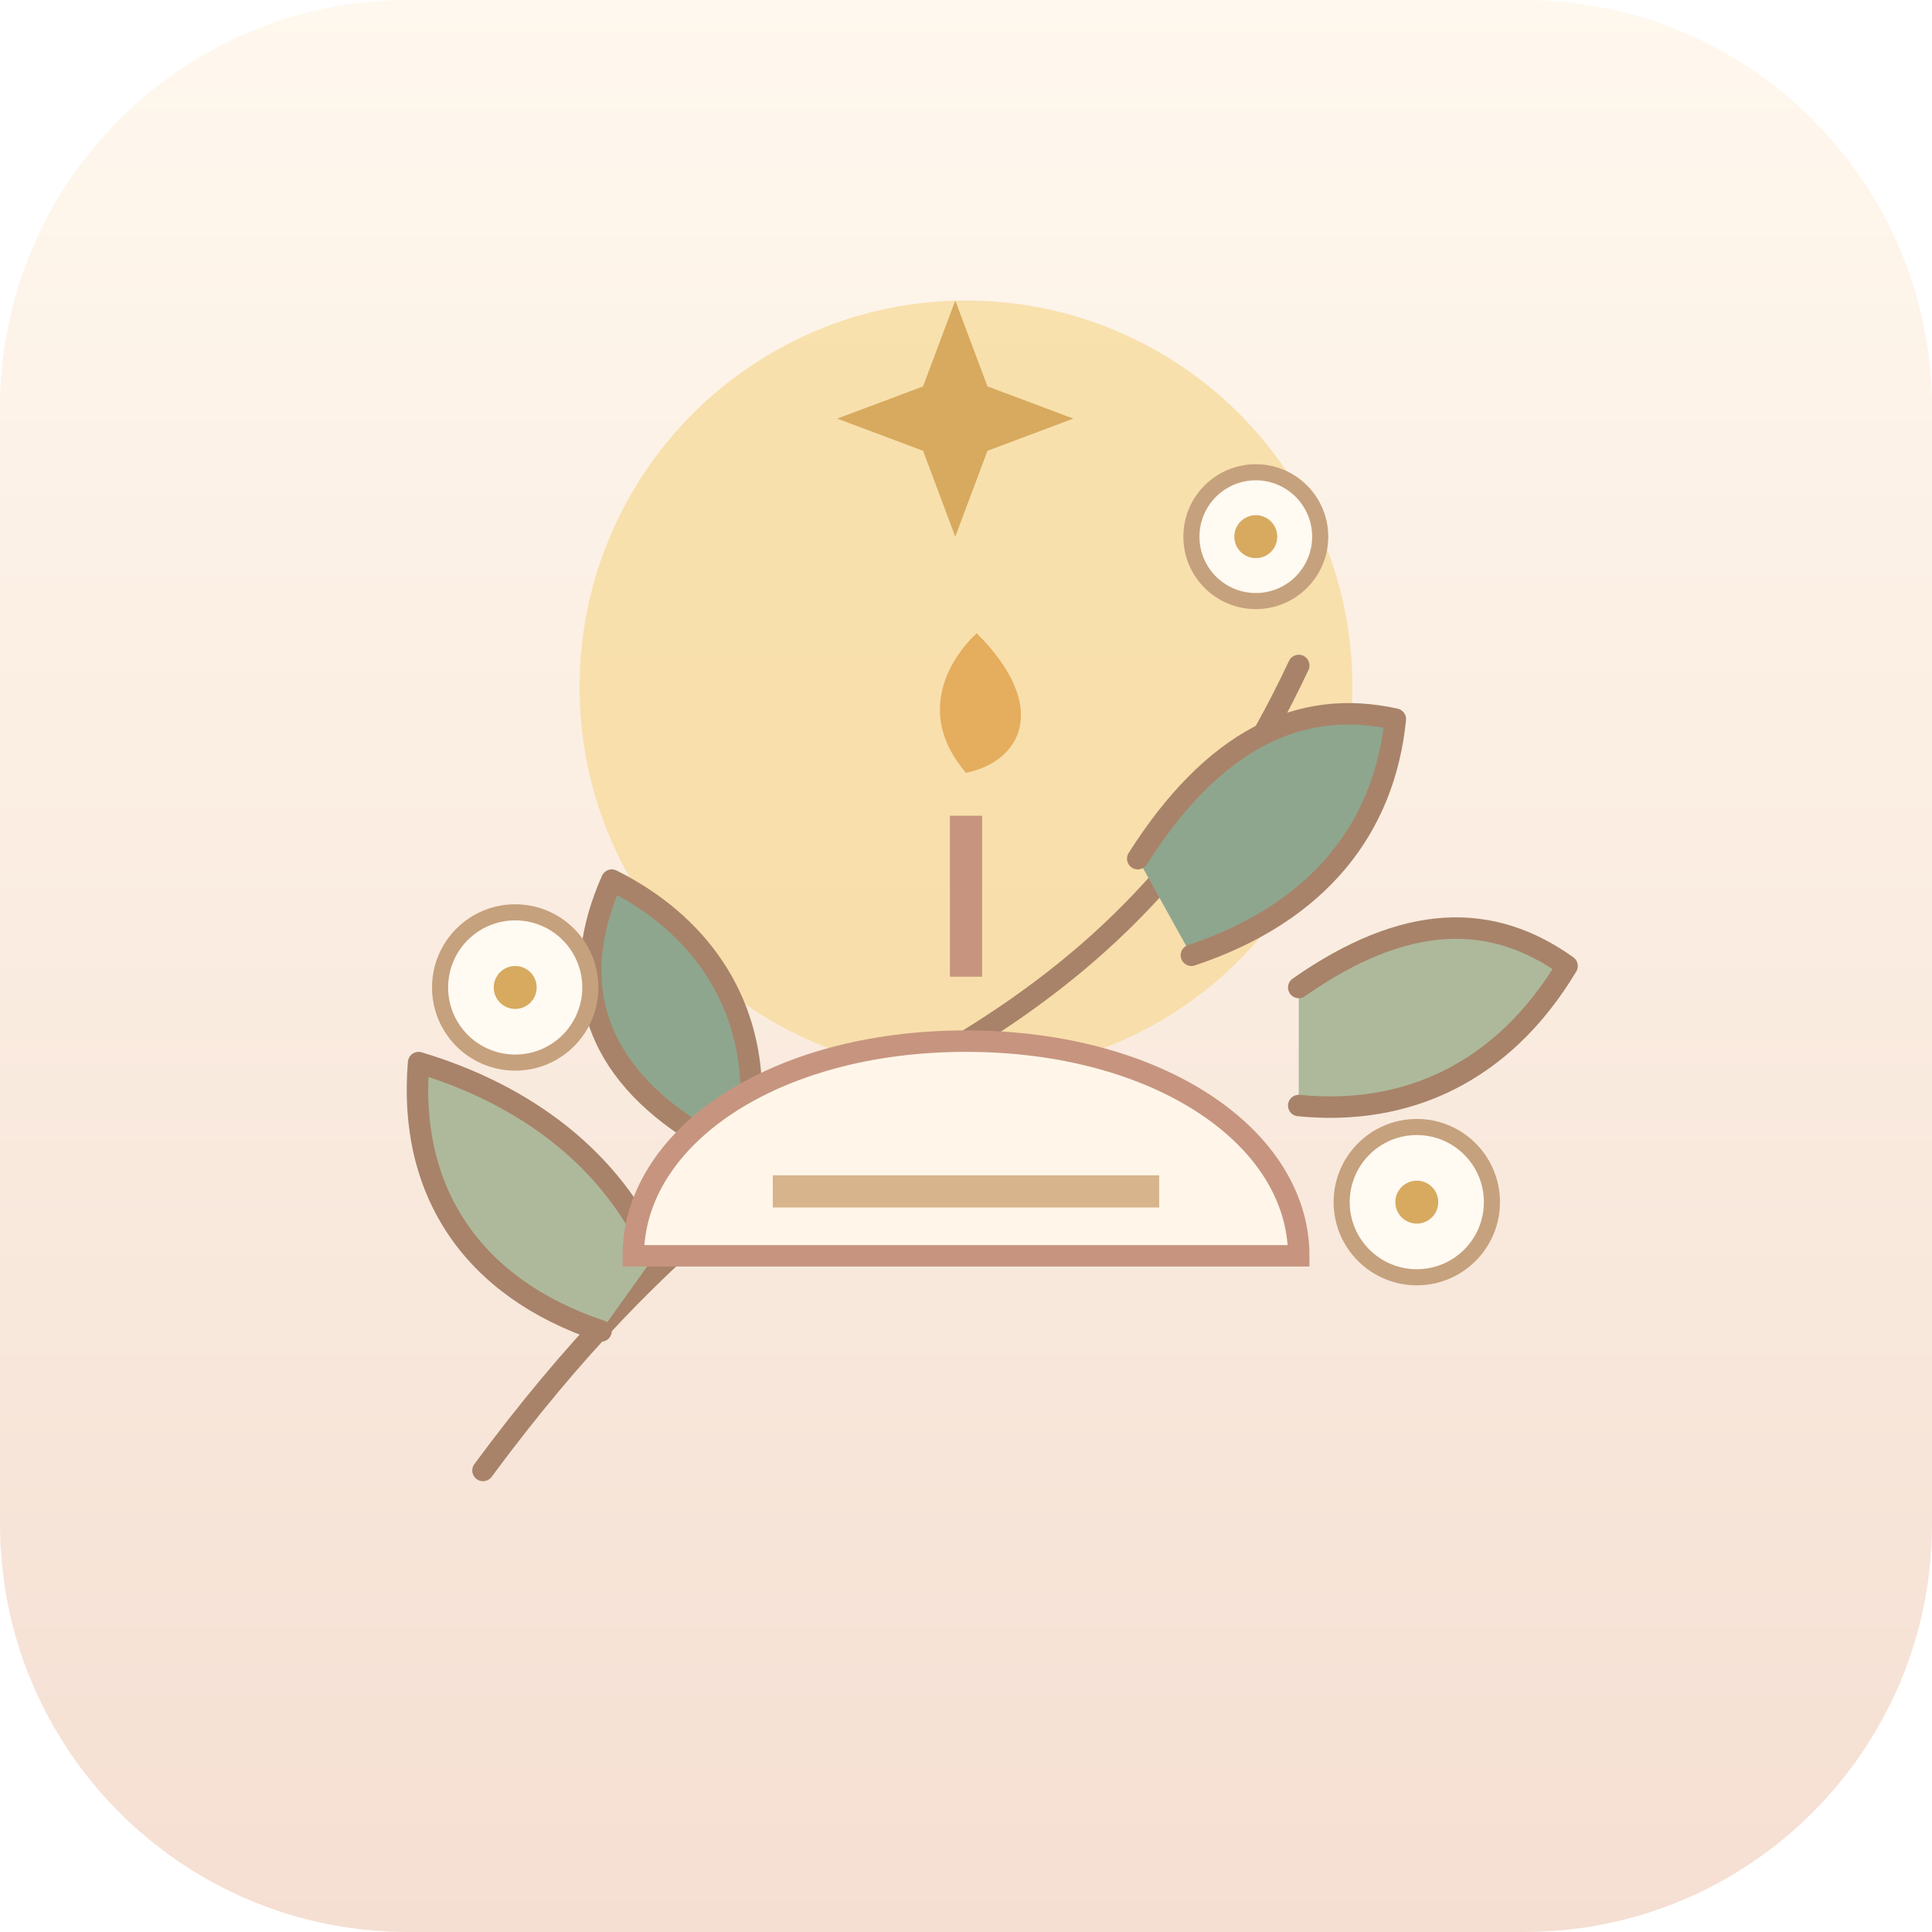
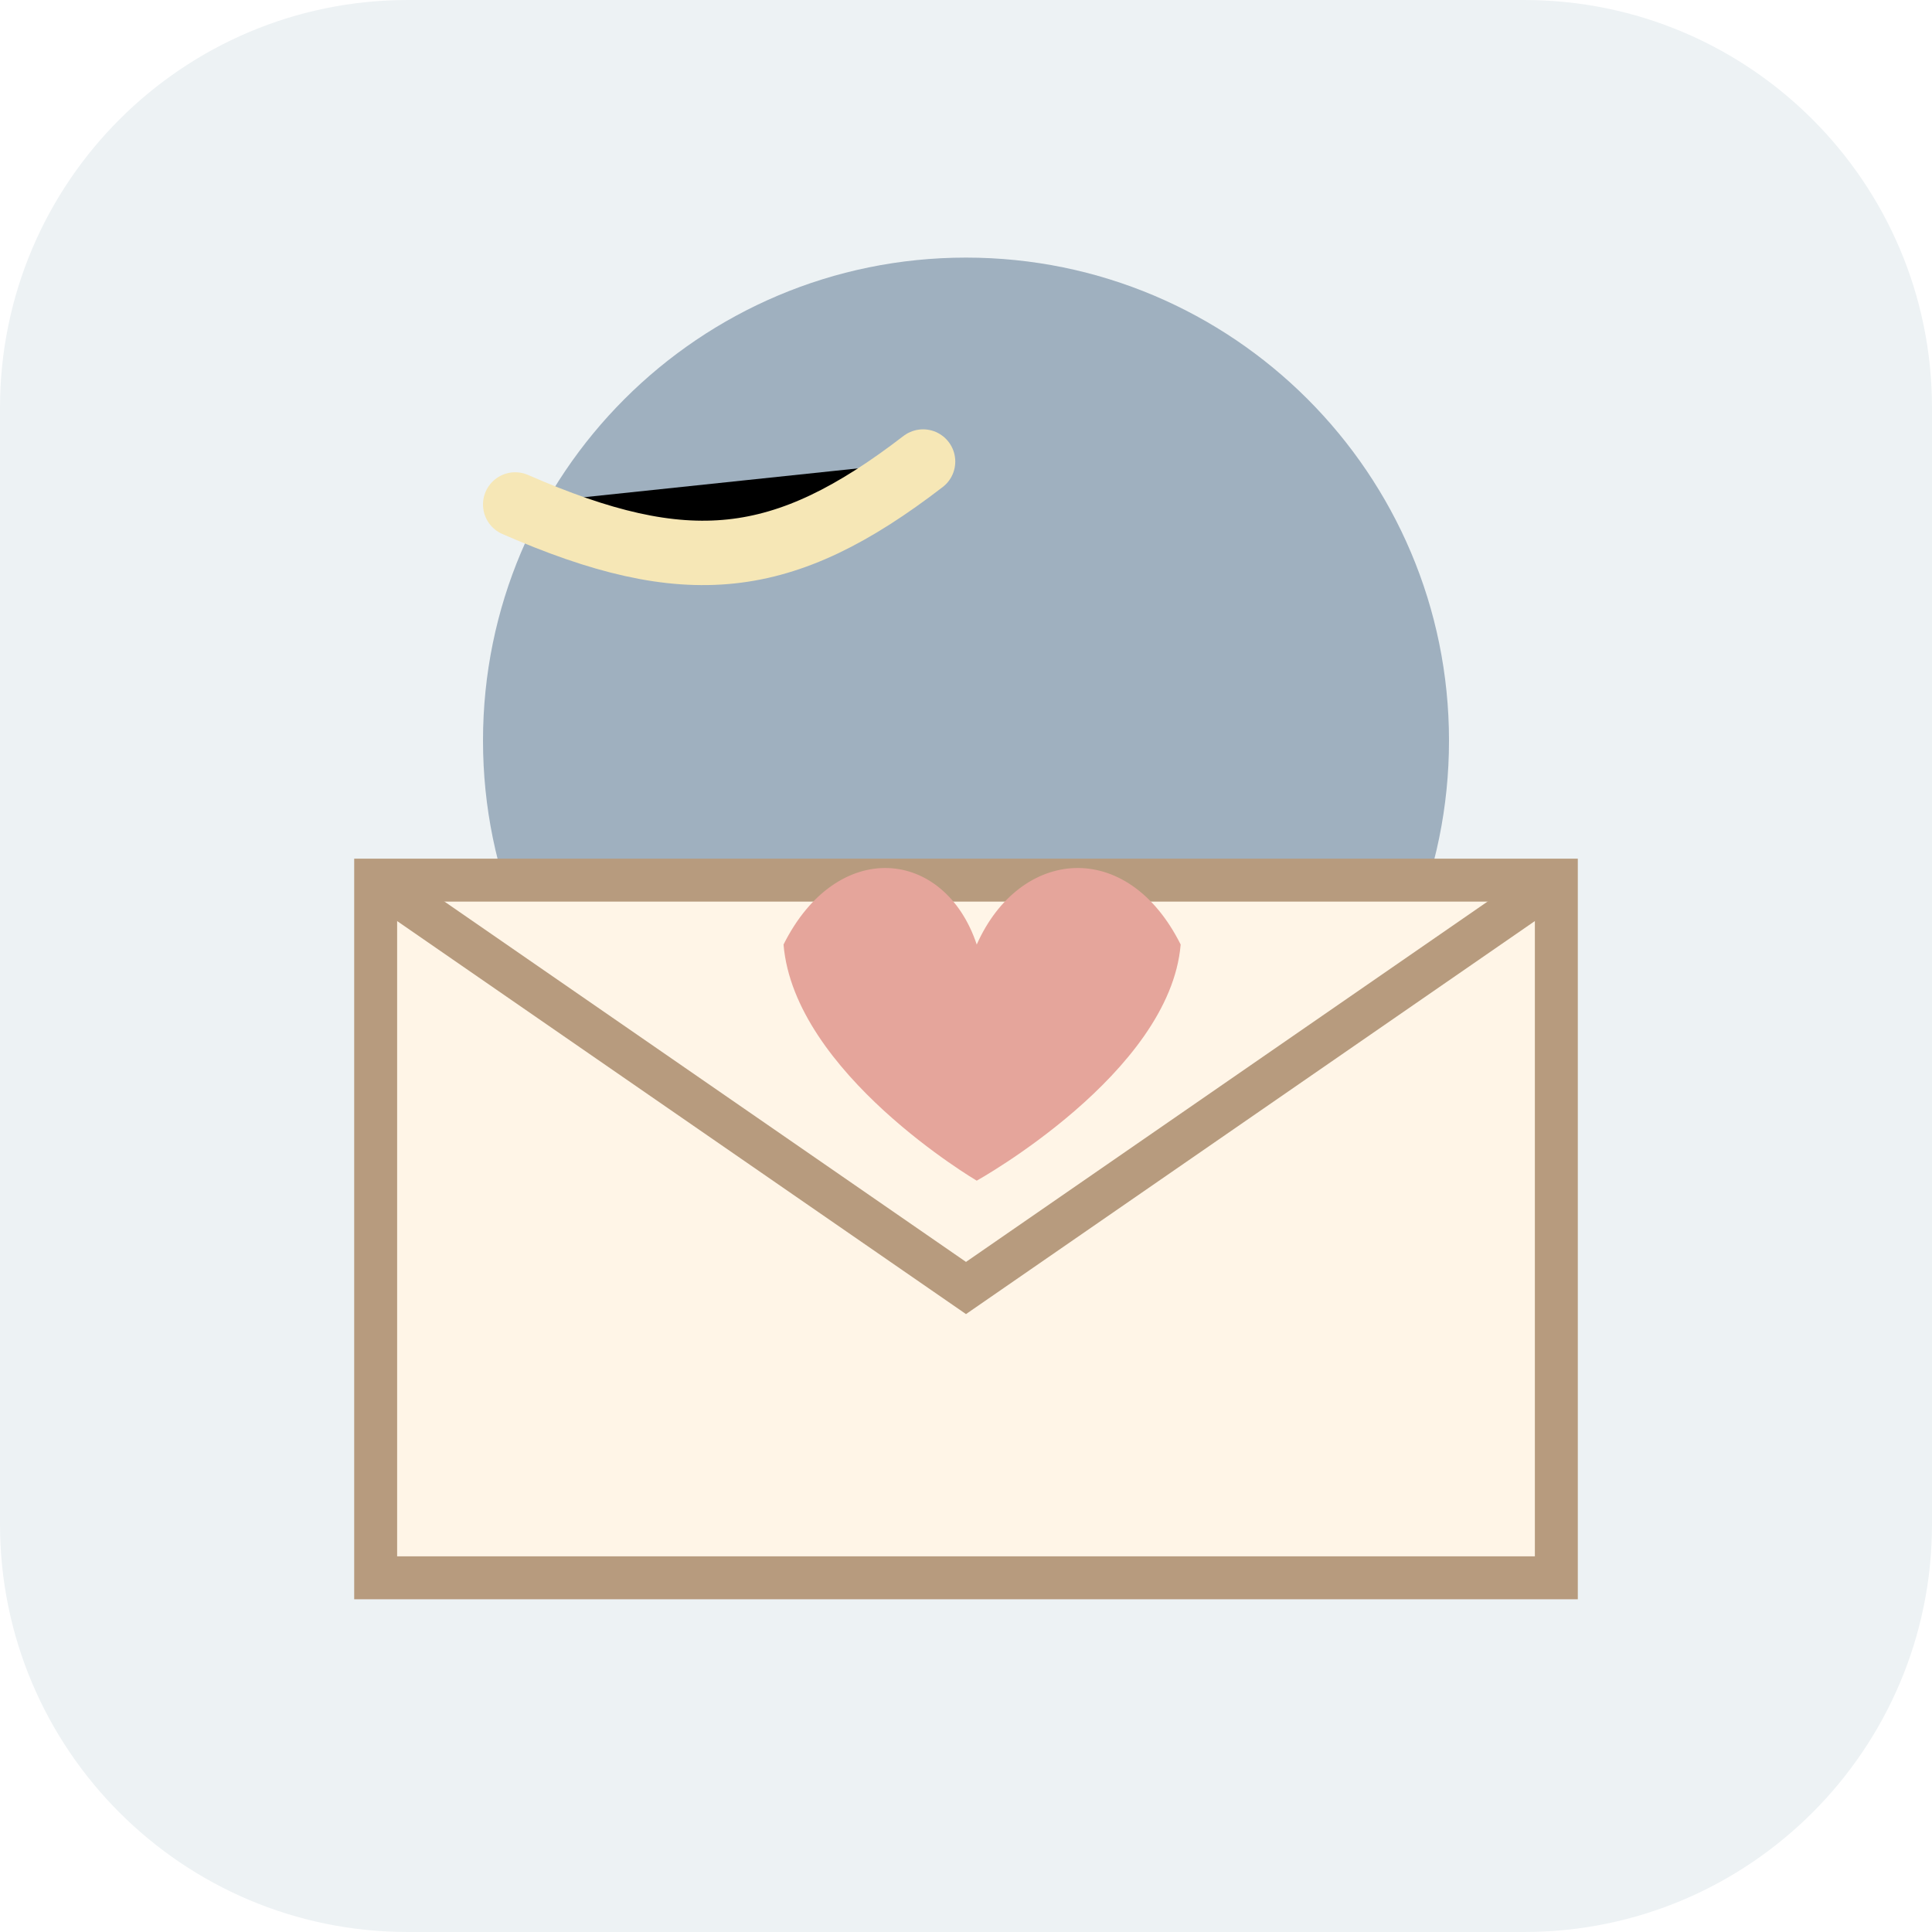
<svg xmlns="http://www.w3.org/2000/svg" viewBox="0 0 180 180">
-   <defs>
-     <linearGradient id="b" x2="0" y2="1">
-       <stop stop-color="#fff8ee" />
-       <stop offset="1" stop-color="#f5dfd2" />
-     </linearGradient>
-   </defs>
-   <rect width="180" height="180" rx="38" fill="url(#b)" />
-   <circle cx="90" cy="64" r="36" fill="#f7d894" opacity=".7" />
-   <g stroke="#a88369" stroke-width="2" stroke-linecap="round" stroke-linejoin="round">
-     <path d="M45 137c17-23 31-31 45-40 13-8 23-18 31-35" fill="none" />
-     <path d="M56 124c-12-4-18-13-17-25 10 3 18 9 22 18M121 92c10-7 18-7 25-2-6 10-15 14-25 13" fill="#aeb99b" />
-     <path d="M64 105c-9-6-11-14-7-23 8 4 13 11 13 20" fill="#8fa68e" />
-     <path d="M106 80c7-11 15-15 24-13-1 10-7 18-19 22" fill="#8fa68e" />
-   </g>
-   <g fill="#fffaf2" stroke="#c6a17d" stroke-width="1.5">
-     <circle cx="48" cy="92" r="7" />
-     <circle cx="132" cy="112" r="7" />
-     <circle cx="117" cy="50" r="6" />
-   </g>
-   <g fill="#d7aa5f">
-     <circle cx="48" cy="92" r="2" />
-     <circle cx="132" cy="112" r="2" />
-     <circle cx="117" cy="50" r="2" />
-     <path d="M89 28l3 8 8 3-8 3-3 8-3-8-8-3 8-3z" />
-   </g>
-   <path d="M90 97c-18 0-31 9-31 20h62c0-11-13-20-31-20z" fill="#fff6e9" stroke="#c7957f" stroke-width="2" />
-   <path d="M72 111h36" stroke="#d8b48c" stroke-width="3" />
-   <path d="M90 91v-15" stroke="#c7957f" stroke-width="3" />
-   <path d="M90 72c-6-7 1-13 1-13 7 7 4 12-1 13z" fill="#e5ad5e" />
+   <rect width="180" height="180" rx="38" fill="#edf2f4" />
+   <circle cx="90" cy="69" r="45" fill="#9fb0bf" />
+   <path d="M35 82h110v65H35z" fill="#fff5e7" stroke="#b79b7e" stroke-width="4" />
+   <path d="m35 82 55 38 55-38" fill="none" stroke="#b79b7e" stroke-width="4" />
+   <path d="M73 88c5-10 15-9 18 0 4-9 14-10 19 0-1 12-19 22-19 22S74 100 73 88z" fill="#e5a59b" />
+   <path d="M48 47c16 7 25 6 38-4" stroke="#f6e7b6" stroke-width="6" stroke-linecap="round" />
</svg>
